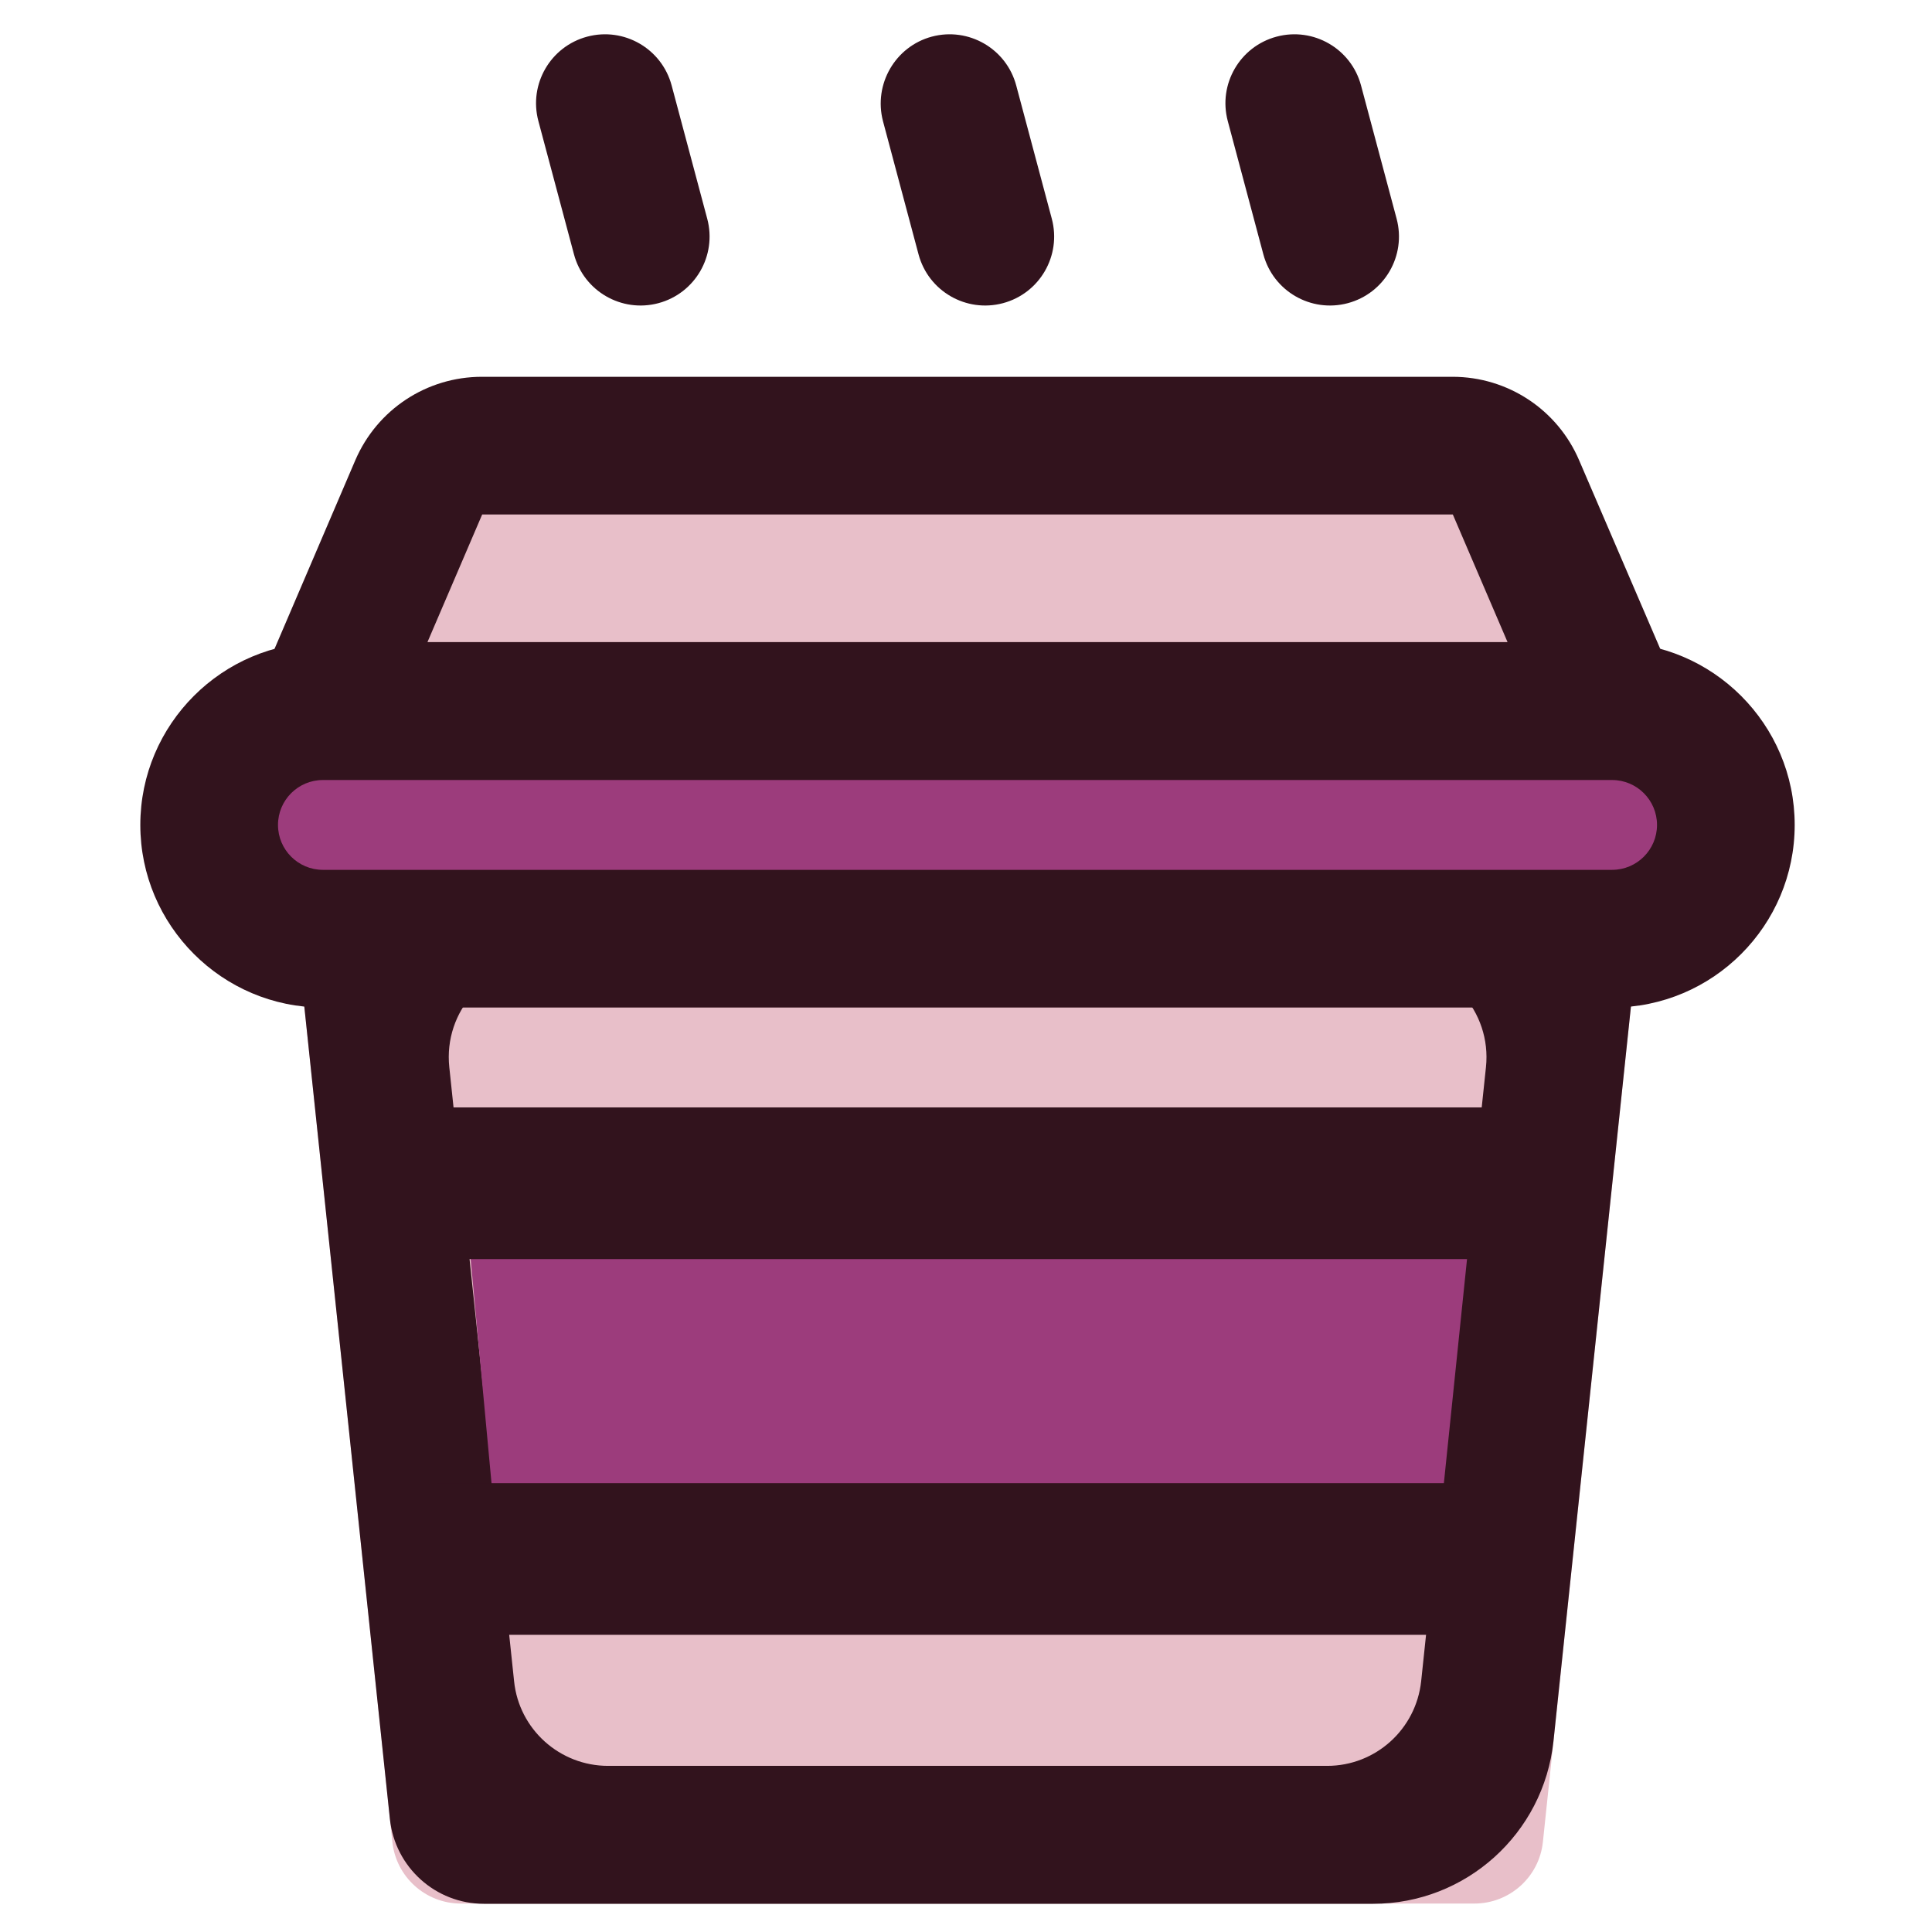
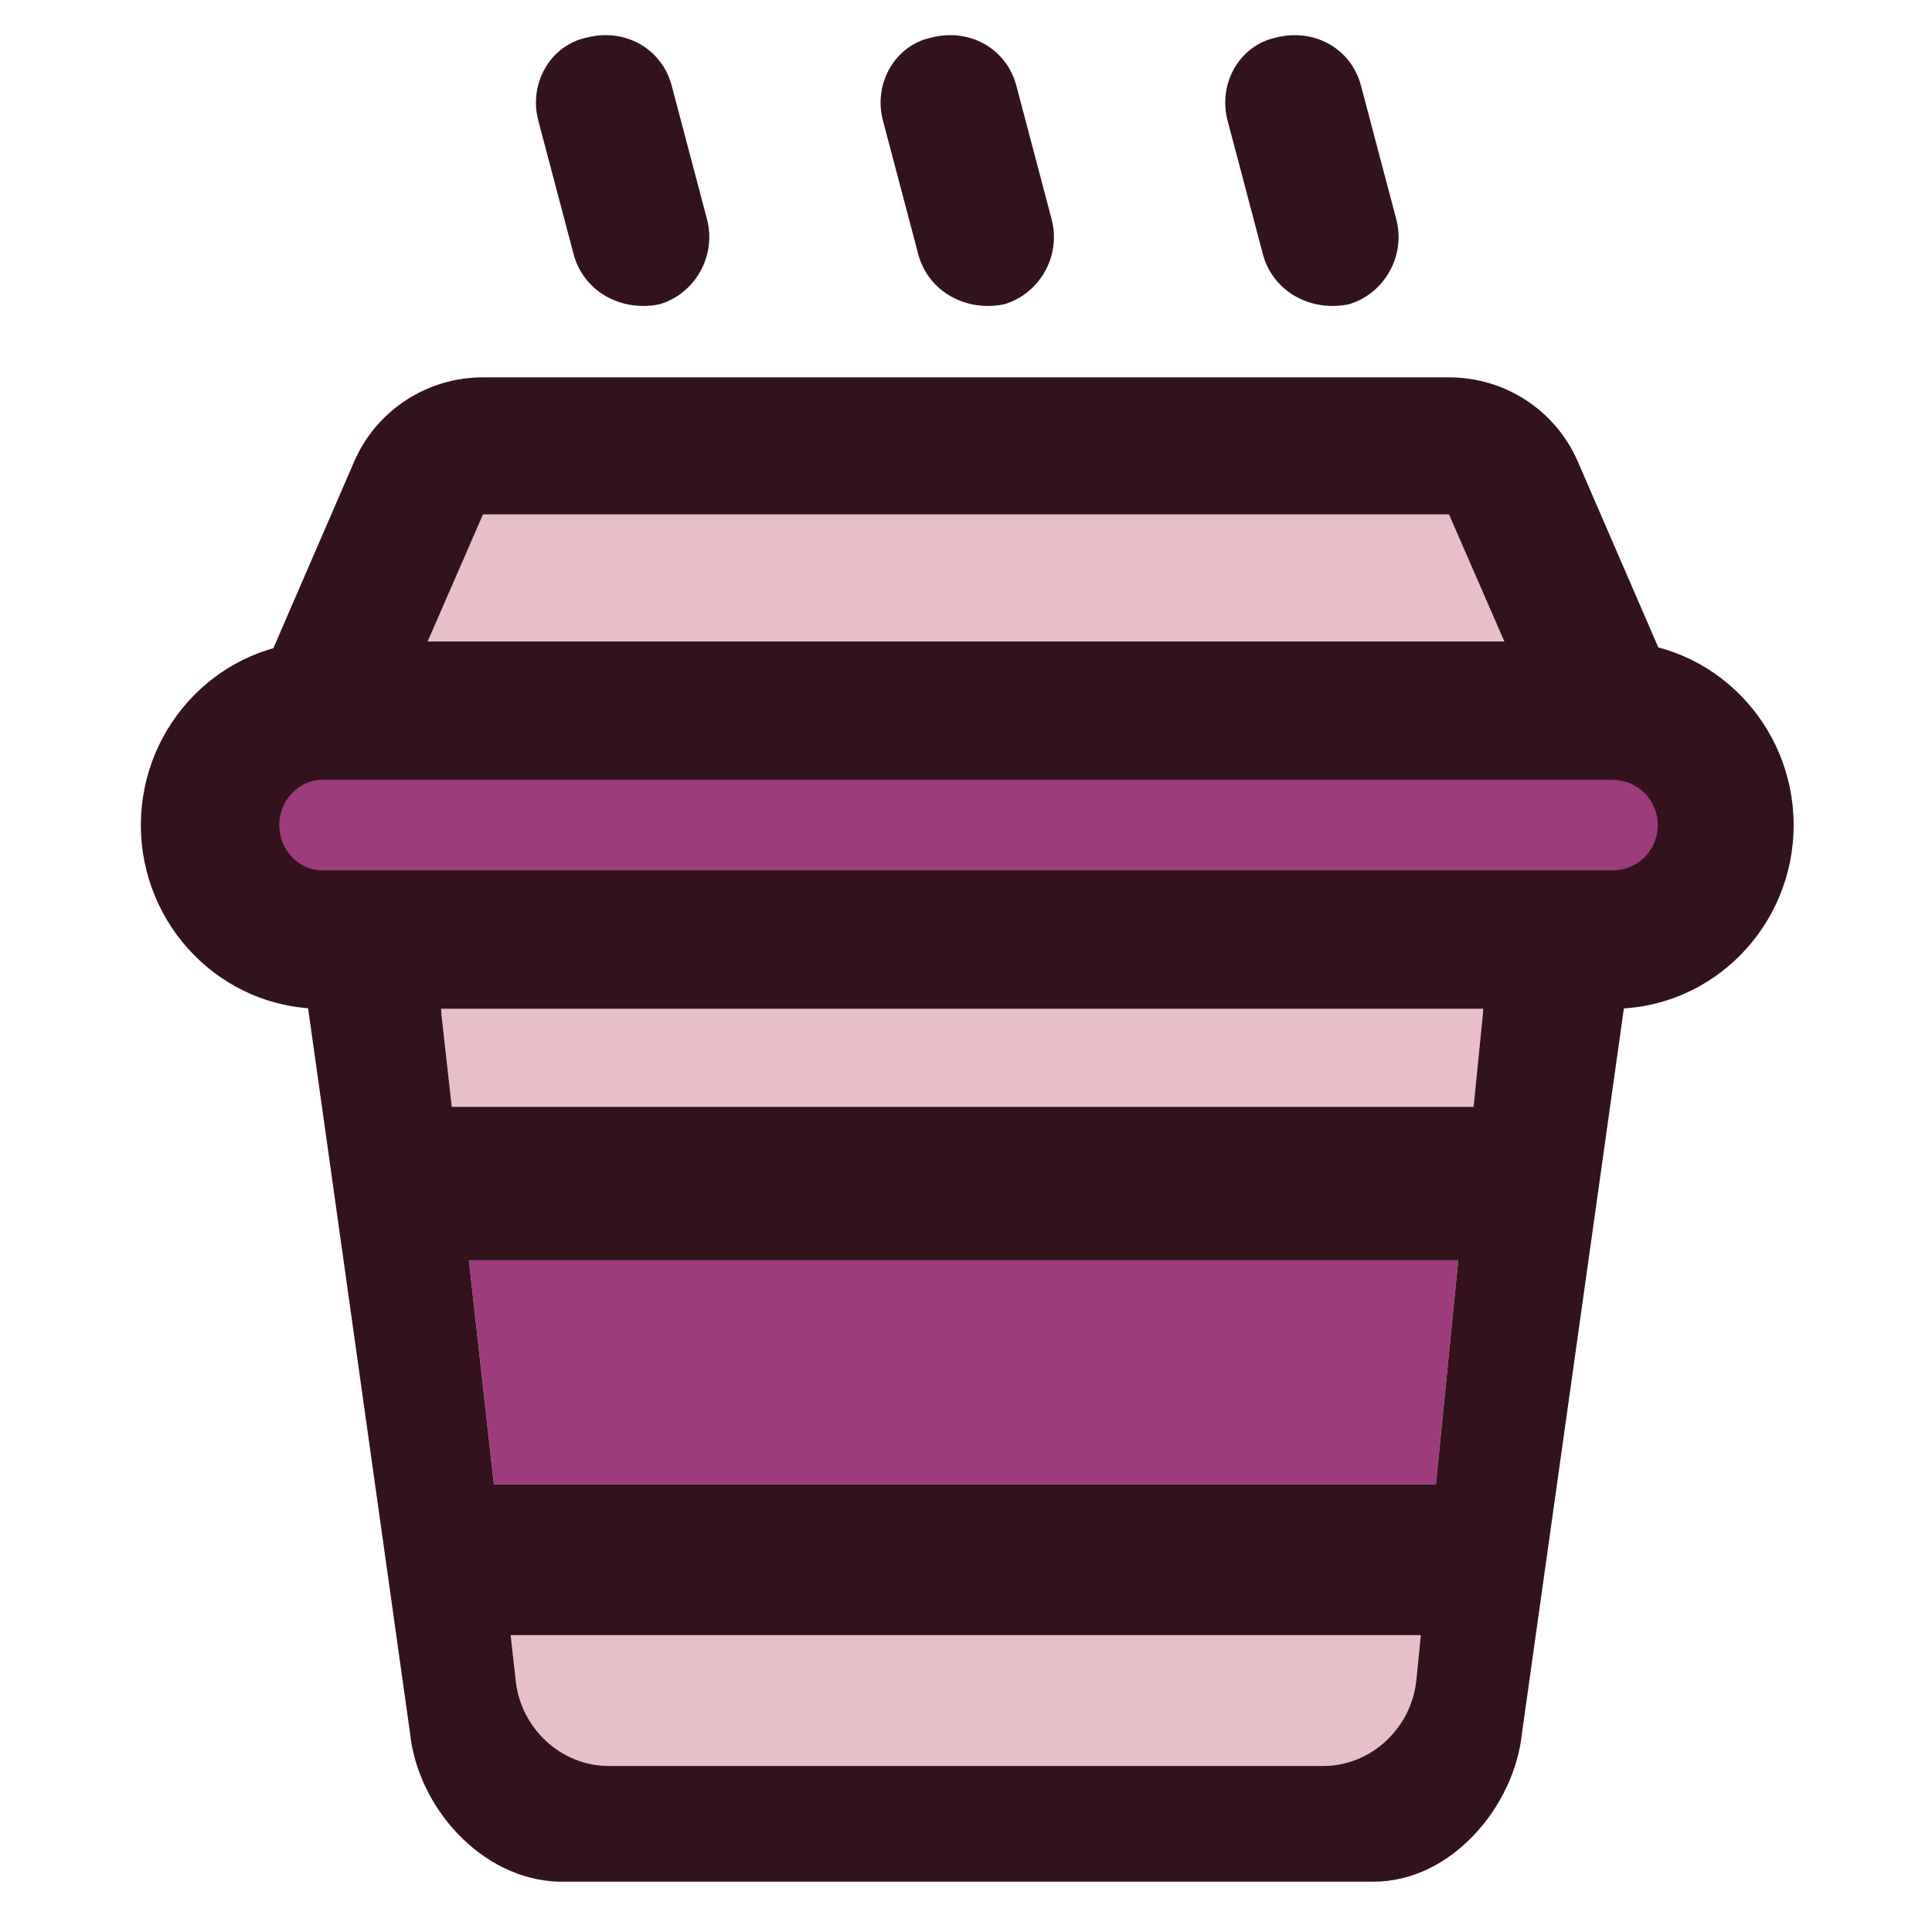
- <svg xmlns="http://www.w3.org/2000/svg" width="1024" zoomAndPan="magnify" viewBox="0 0 768 768" height="1024" preserveAspectRatio="xMidYMid meet" version="1.0">
-   <path fill="#E8BFC9" d="M 191.676 177.098 L 577.52 177.098 C 588.445 177.098 598.398 183.633 602.691 193.684 L 640.836 282.559 L 128.359 282.559 L 166.504 193.684 C 170.797 183.633 180.75 177.098 191.676 177.098 Z M 191.676 177.098 " fill-opacity="1" fill-rule="nonzero" />
-   <path fill="#32131d" d="M 682.395 310.07 L 86.801 310.07 L 141.238 182.953 C 149.922 162.758 169.629 149.781 191.578 149.781 L 577.422 149.781 C 599.371 149.781 619.176 162.855 627.762 183.047 Z M 169.922 255.242 L 599.273 255.242 L 577.52 204.512 L 191.676 204.512 Z M 191.676 177.098 L 191.676 204.512 Z M 191.676 177.098 " fill-opacity="1" fill-rule="nonzero" />
-   <path fill="#E8BFC9" d="M 143.773 327.824 L 625.52 327.824 C 640.641 327.824 652.934 340.117 652.934 355.238 C 652.934 356.215 652.836 357.191 652.738 358.07 L 613.324 732.207 C 611.859 746.156 600.055 756.691 586.105 756.691 L 183.188 756.691 C 169.141 756.691 157.434 746.059 155.969 732.207 L 116.555 358.168 C 114.996 343.141 125.922 329.582 140.945 328.02 C 141.824 327.922 142.797 327.824 143.773 327.824 Z M 143.773 327.824 " fill-opacity="1" fill-rule="nonzero" />
-   <path fill="#32131d" d="M 545.812 756.789 L 192.359 756.789 C 173.141 756.789 157.043 742.254 154.992 723.133 L 117.727 369.387 C 115.383 347.238 132.75 327.824 155.09 327.824 L 614.203 327.824 C 636.543 327.824 653.906 347.141 651.566 369.387 L 617.52 692.207 C 613.617 728.891 582.691 756.789 545.812 756.789 Z M 241.723 701.961 L 527.57 701.961 C 546.789 701.961 562.887 687.426 564.934 668.305 L 590.691 424.215 C 593.031 402.066 575.668 382.652 553.324 382.652 L 215.969 382.652 C 193.625 382.652 176.262 401.969 178.602 424.215 L 204.359 668.305 C 206.309 687.426 222.504 701.961 241.723 701.961 Z M 241.723 701.961 " fill-opacity="1" fill-rule="nonzero" />
-   <path fill="#9c3c7c" d="M 186.992 499.43 L 583.277 499.43 L 572.836 600.5 L 196.555 602.16 Z M 186.992 499.43 " fill-opacity="1" fill-rule="nonzero" />
-   <path fill="#32131d" d="M 173.629 589.574 L 580.543 589.574 L 580.543 649.867 L 173.629 649.867 Z M 173.629 440.215 L 603.859 440.215 L 603.859 500.504 L 173.629 500.504 Z M 173.629 440.215 " fill-opacity="1" fill-rule="nonzero" />
-   <path fill="#9c3c7c" d="M 128.359 282.656 L 640.836 282.656 C 665.809 282.656 686.004 302.949 686.004 327.824 C 686.004 352.801 665.711 372.996 640.836 372.996 L 128.359 372.996 C 103.387 372.996 83.191 352.703 83.191 327.824 C 83.191 302.852 103.387 282.656 128.359 282.656 Z M 128.359 282.656 " fill-opacity="1" fill-rule="nonzero" />
-   <path fill="#32131d" d="M 640.836 400.508 L 128.359 400.508 C 88.359 400.508 55.777 367.922 55.777 327.922 C 55.777 287.926 88.359 255.34 128.359 255.34 L 640.836 255.34 C 680.836 255.34 713.418 287.926 713.418 327.922 C 713.418 367.922 680.934 400.508 640.836 400.508 Z M 128.359 310.07 C 118.508 310.07 110.508 318.07 110.508 327.922 C 110.508 337.777 118.508 345.777 128.359 345.777 L 640.836 345.777 C 650.688 345.777 658.688 337.777 658.688 327.922 C 658.688 318.07 650.688 310.07 640.836 310.07 Z M 233.43 14.566 C 248.062 10.664 263.09 19.344 266.992 33.98 L 281.137 86.953 C 285.039 101.586 276.355 116.613 261.723 120.516 C 247.09 124.418 232.066 115.734 228.164 101.102 L 214.016 48.125 C 210.113 33.492 218.797 18.469 233.43 14.566 Z M 370.402 14.566 C 385.035 10.664 400.062 19.344 403.965 33.98 L 418.109 86.953 C 422.012 101.586 413.328 116.613 398.695 120.516 C 384.062 124.418 369.035 115.734 365.133 101.102 L 350.988 48.125 C 347.184 33.492 355.867 18.469 370.402 14.566 Z M 507.473 14.566 C 522.105 10.664 537.129 19.344 541.031 33.98 L 555.18 86.953 C 559.082 101.586 550.398 116.613 535.766 120.516 C 521.129 124.418 506.105 115.734 502.203 101.102 L 488.059 48.125 C 484.156 33.492 492.84 18.469 507.473 14.566 Z M 507.473 14.566 " fill-opacity="1" fill-rule="nonzero" />
+ <svg xmlns="http://www.w3.org/2000/svg" viewBox="0 0 768 768">
+   <path fill="#32131d" d="M 233 15 C 248 11 263 19 267 34 L 281 87 C 285 102 276 117 262 121 C 247 124 232 116 228 101 L 214 48 C 210 33 219 18 233 15 Z M 370 15 C 385 11 400 19 404 34 L 418 87 C 422 102 413 117 399 121 C 384 124 369 116 365 101 L 351 48 C 347 33 356 18 370 15 Z M 507 15 C 522 11 537 19 541 34 L 555 87 C 559 102 550 117 536 121 C 521 124 506 116 502 101 L 488 48 C 484 33 493 18 507 15 Z" style="">
+     </path>
+   <path d="M 576 204.5 L 192 204.5 L 170 255 L 598 255 Z" style="fill: rgb(232, 190, 201);">
+     </path>
+   <path d="M 97.707 300.413 H 676.742 V 363.254 H 97.707 V 300.413 Z" style="fill: rgb(156, 60, 124);">
+     </path>
+   <path d="M 589.466 403.077 C 589.531 402.36 589.578 401.667 589.606 401 L 175.335 401 C 175.357 401.667 175.401 402.36 175.466 403.077 L 179.582 440 L 585.777 440 Z" style="fill: rgb(232, 190, 201);">
+     </path>
+   <path d="M 196.304 590 L 570.792 590 L 579.683 501 L 186.383 501 Z" style="fill: rgb(156, 60, 124);">
+     </path>
+   <path d="M 242 702 L 526 702 C 545 702 561 687 563 668 L 564.798 650 L 202.993 650 L 205 668 C 207 687 223 702 242 702 Z" style="fill: rgb(231, 191, 201);">
+     </path>
+   <path fill="#32131d" d="M 195 590 L 574 590 L 574 650 L 195 650 L 195 590 Z M 174 440 L 596 440 L 596 501 L 174 501 L 174 440 Z M 682 310 L 86 310 L 141 183 C 150 162.8 170 150 192 150 L 576 150 C 598 150 618 162.8 627 183 L 682 310 Z M 170 255 L 598 255 L 576 204.5 L 192 204.5 L 170 255 Z M 546 748 L 222 748 C 191 747 166 718 163 689 L 118 369 C 115 347 653 347 650 369 L 605 689 C 602 718 577 748 546 748 Z M 242 702 L 526 702 C 545 702 561 687 563 668 L 589.466 403.077 C 591.466 381.077 576 383 553 383 L 215 383 C 192 383 173.466 381.077 175.466 403.077 L 205 668 C 207 687 223 702 242 702 Z M 641 401 L 128 401 C 88 401 56 368 56 328 C 56 288 88 255 128 255 L 641 255 C 681 255 713 288 713 328 C 713 368 681 401 641 401 Z M 128 310 C 119 310 111 318 111 328 C 111 338 119 346 128 346 L 641 346 C 651 346 659 338 659 328 C 659 318 651 310 641 310 L 128 310 Z" style="">
+     </path>
</svg>
